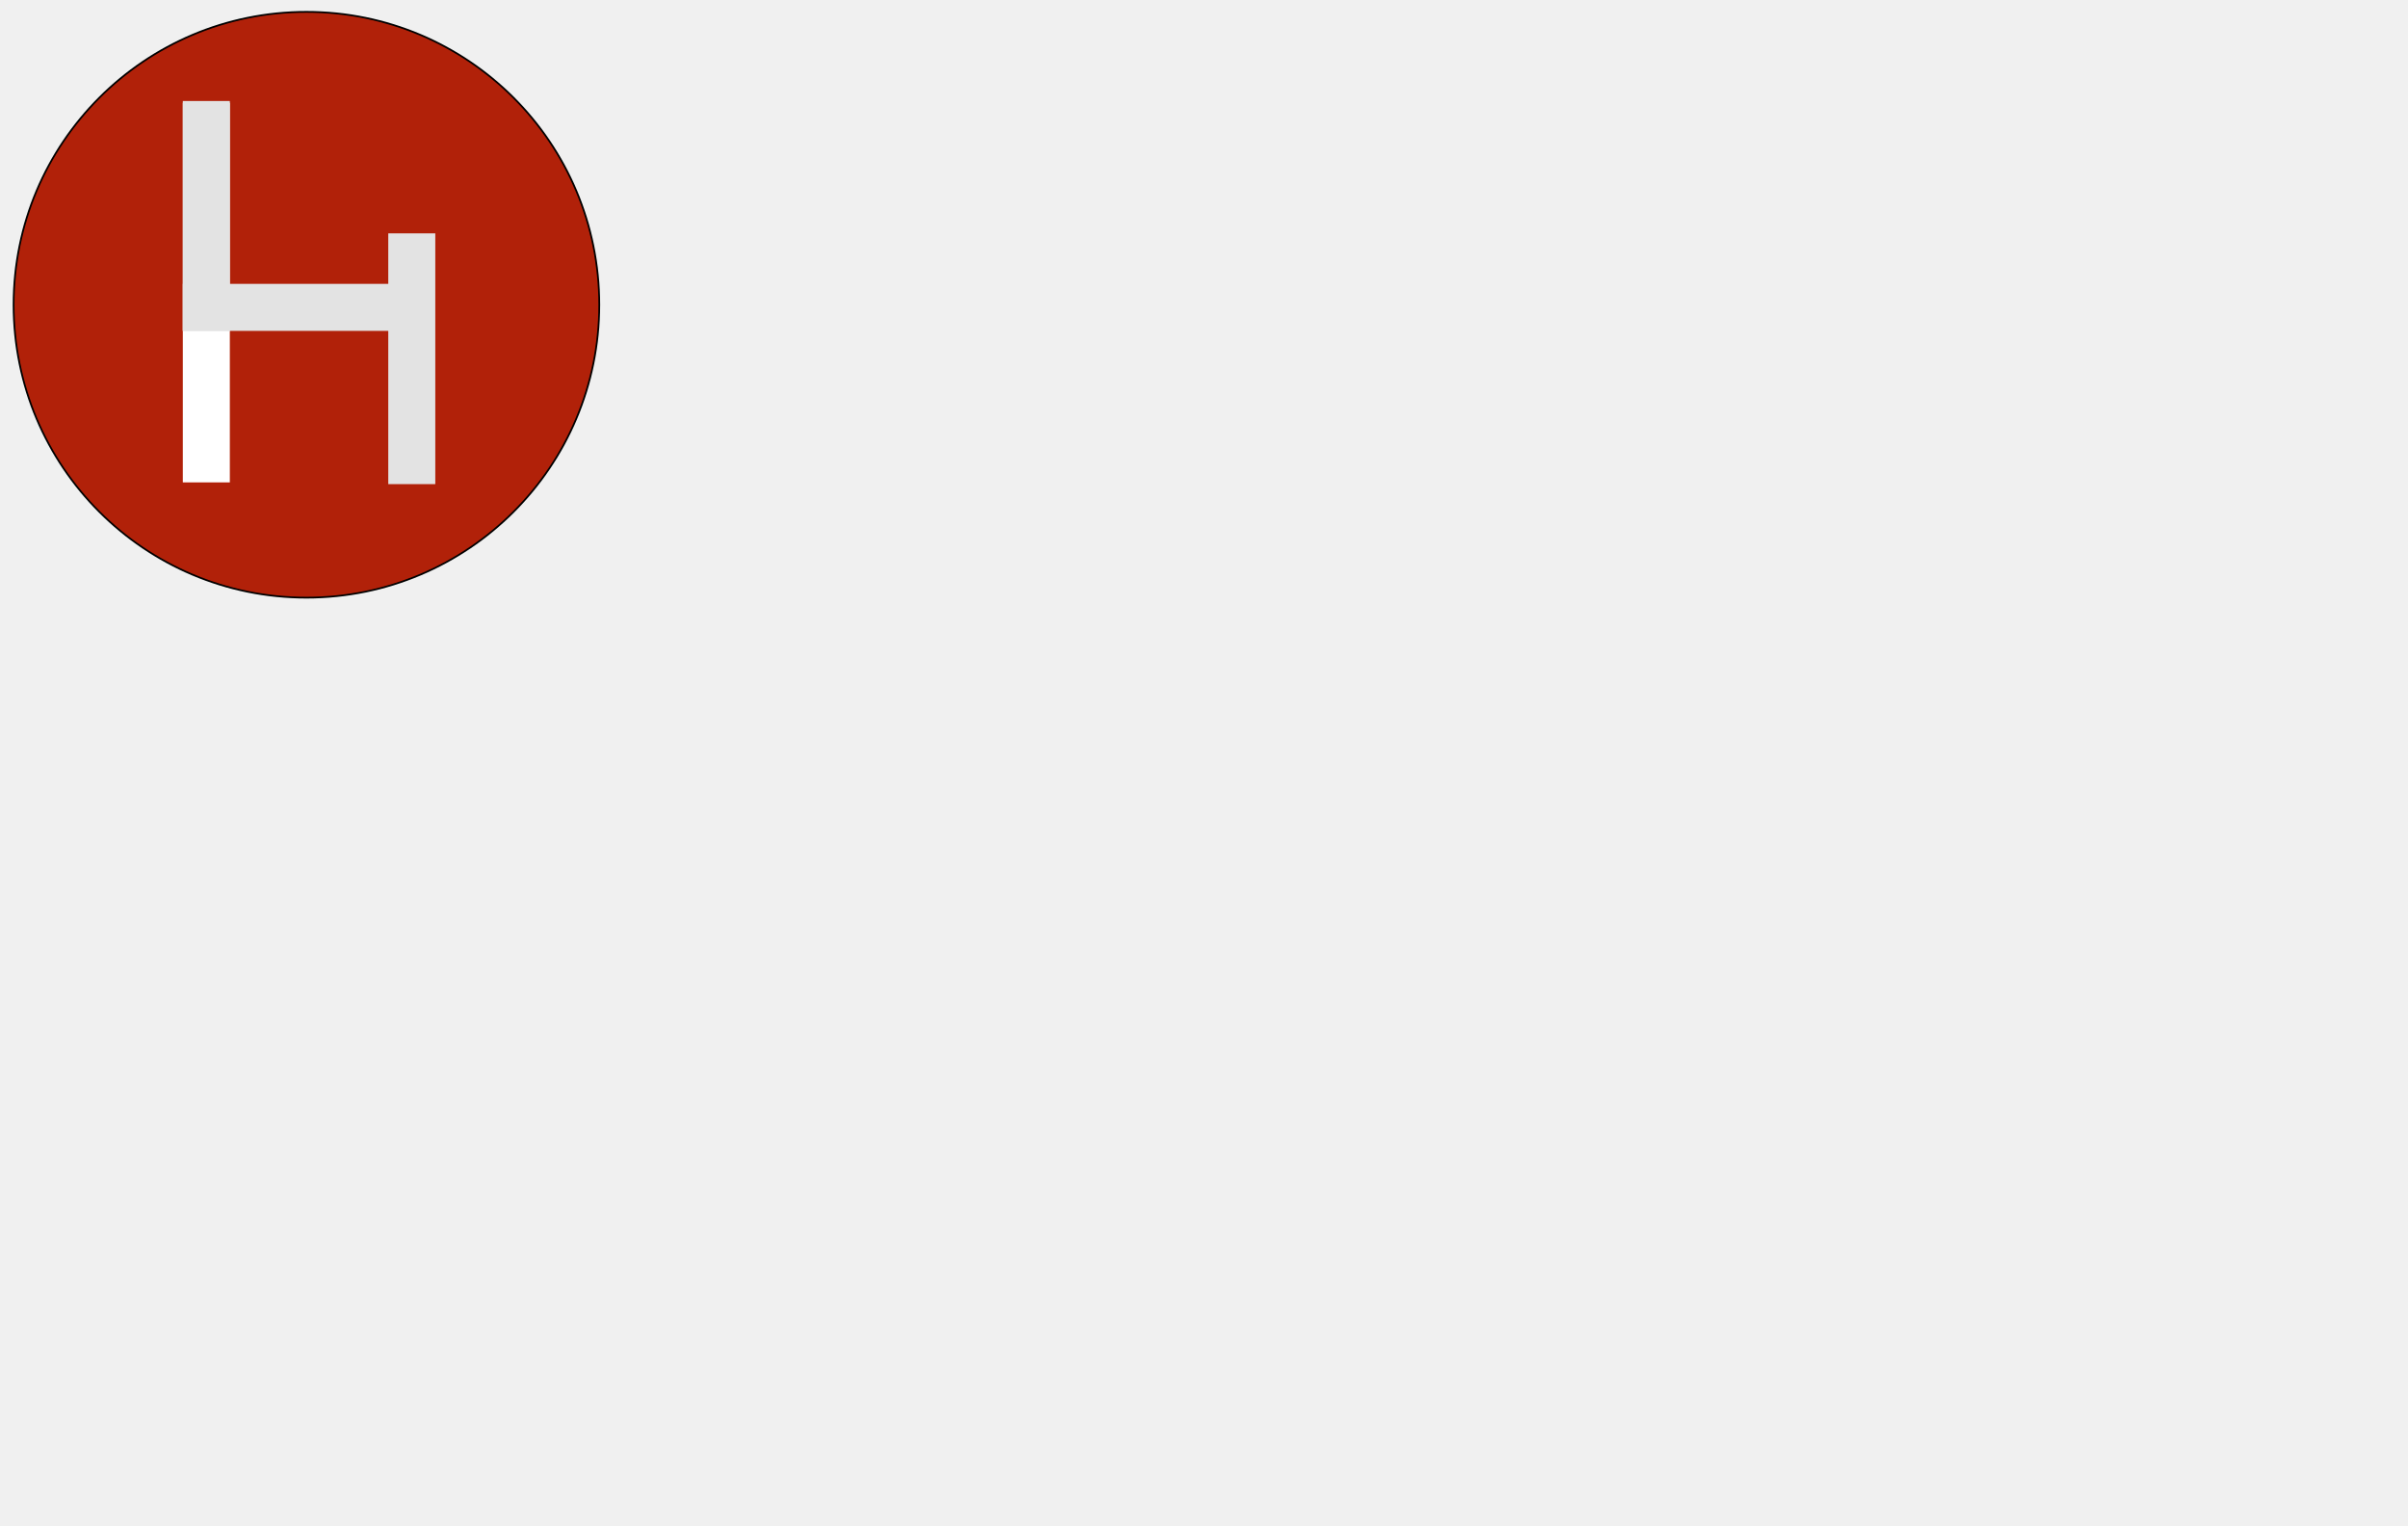
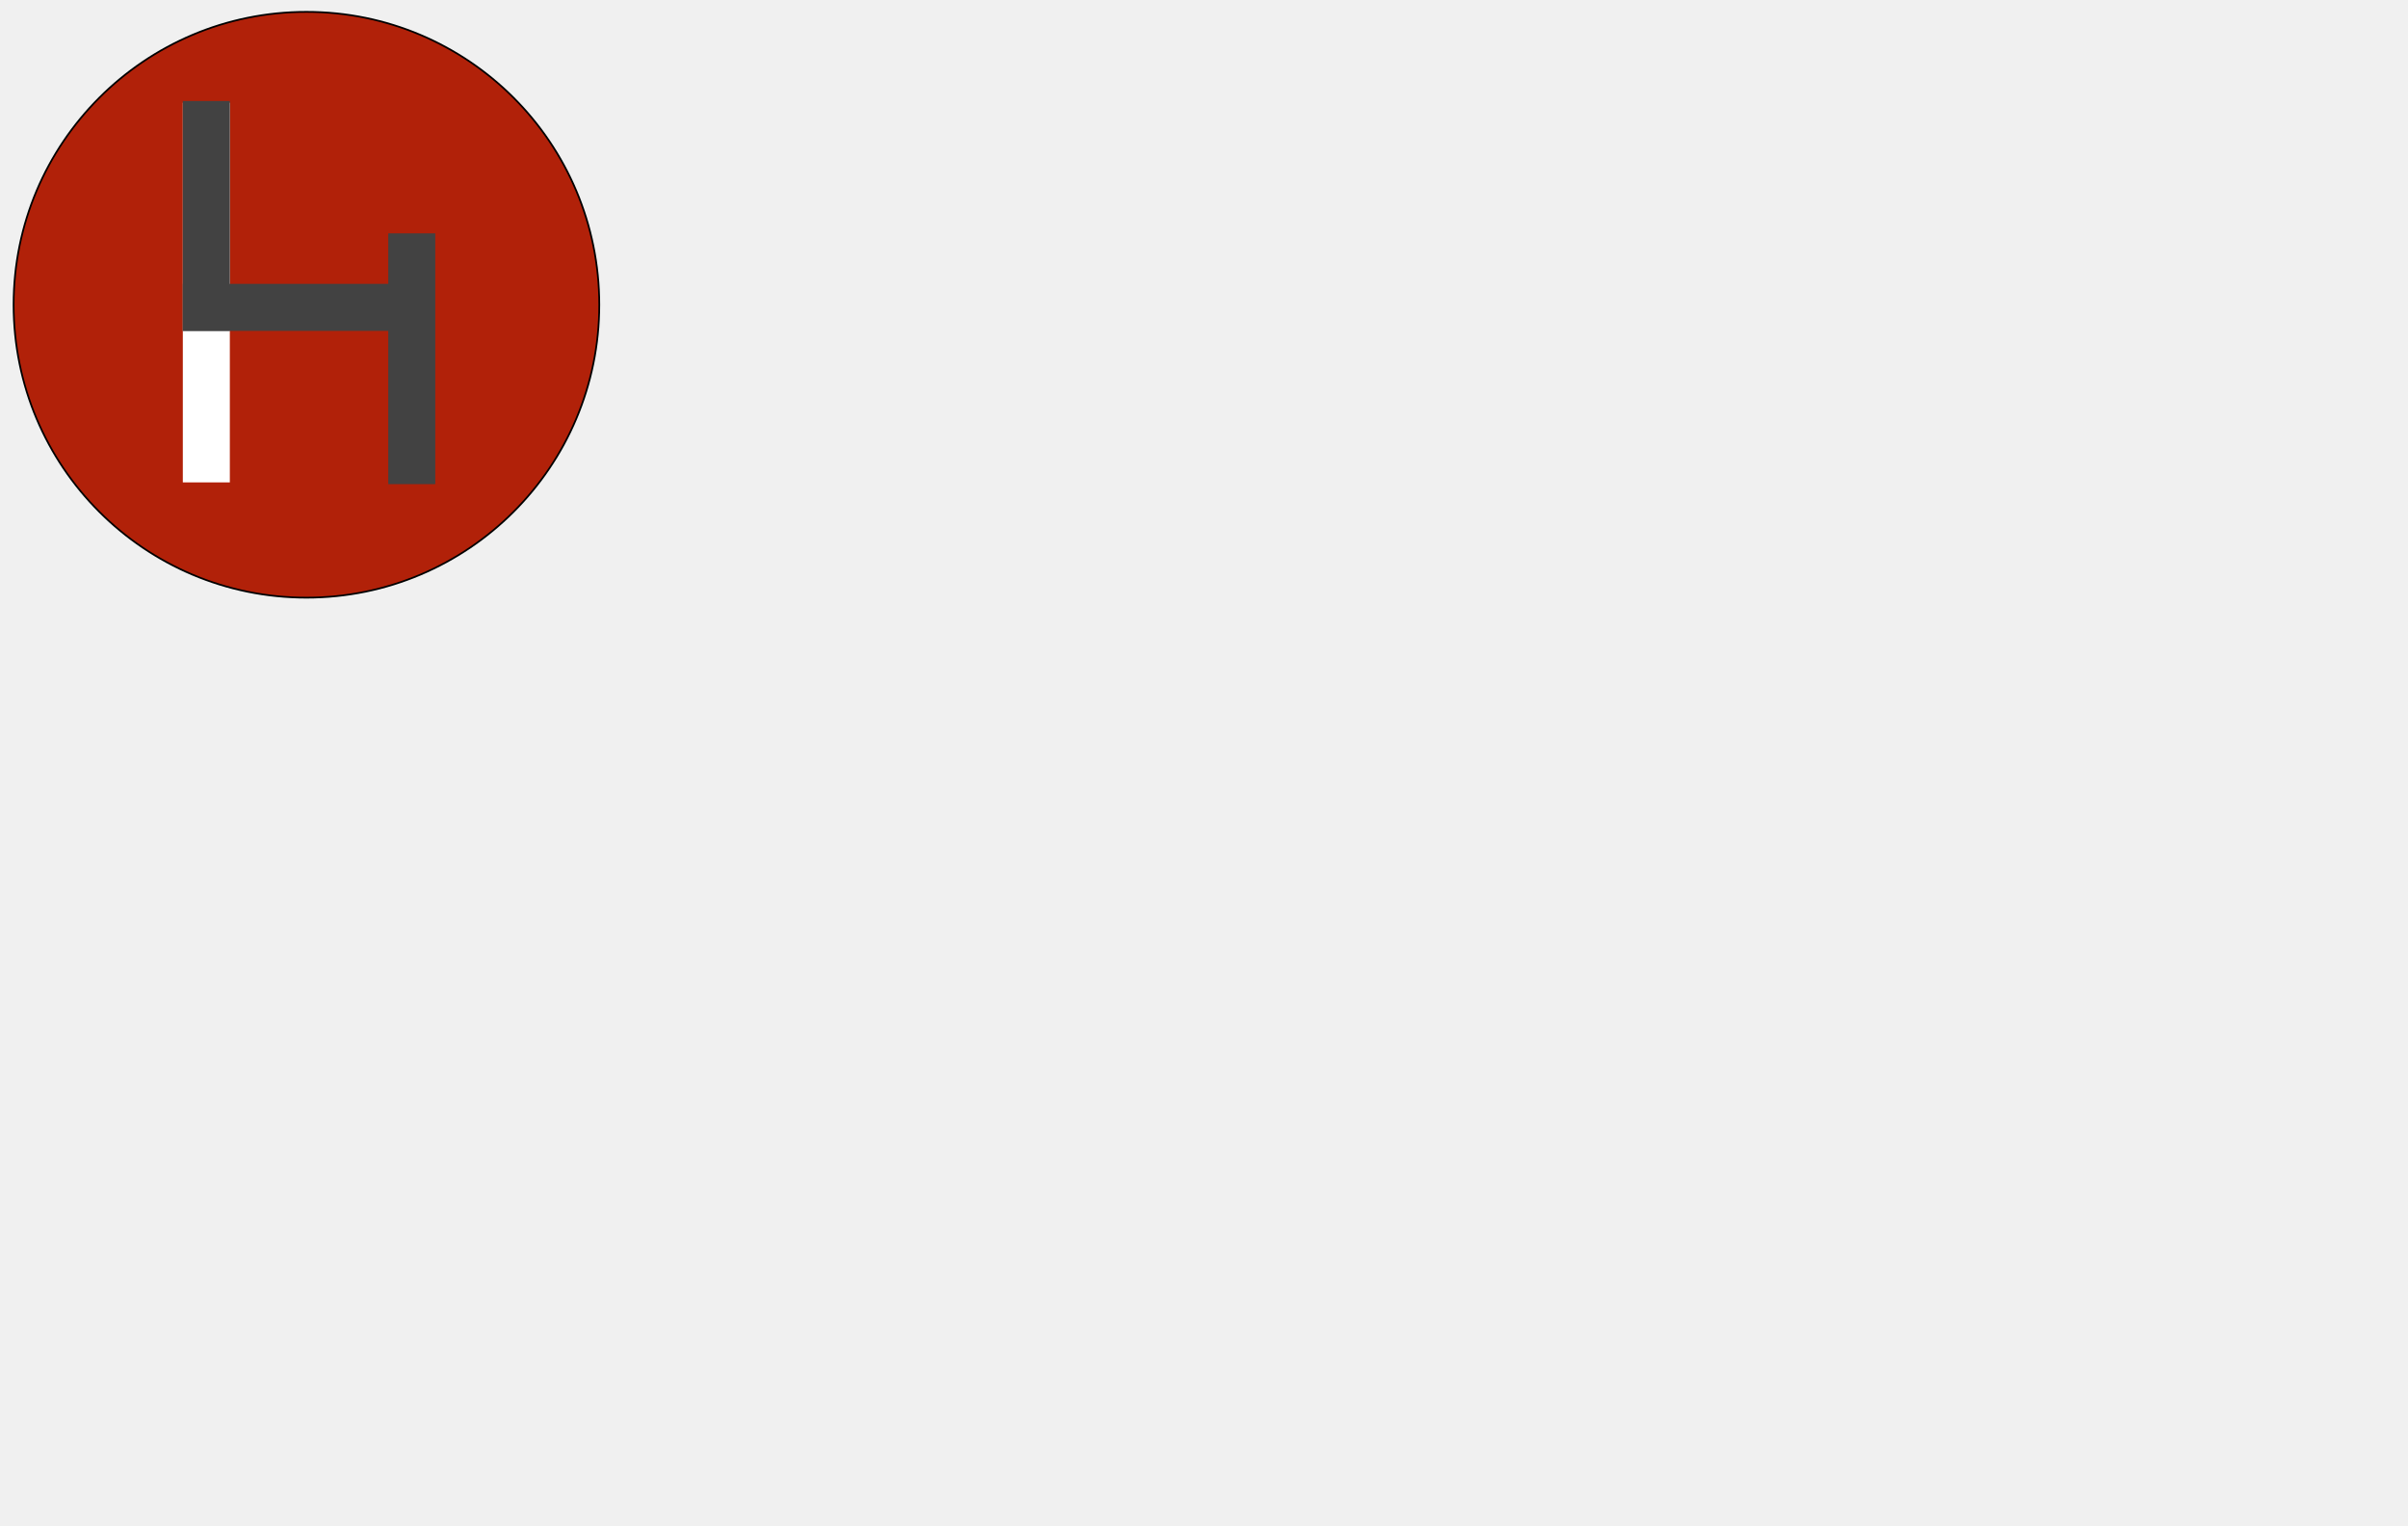
<svg xmlns="http://www.w3.org/2000/svg" width="100%" height="100%" viewBox="0 0 1383 876" preserveAspectRatio="xMidYMid meet" zoomAndPan="disable">
  <defs id="svgEditorDefs">
    <polygon id="svgEditorPolygonDefs" stroke="black" fill="khaki" style="vector-effect: non-scaling-stroke; stroke-width: 1px;" />
  </defs>
  <rect id="svgEditorBackground" x="0" y="0" width="1383" height="876" style="fill: none; stroke: none;" />
  <circle id="e1_circle" cx="176" cy="175" stroke="black" r="168.19" style="stroke-width: 1px; vector-effect: non-scaling-stroke; fill: #b12109;" />
  <rect x="105" y="59" id="e2_rectangle" width="27" height="218" fill="white" style="stroke-width: 1px; vector-effect: non-scaling-stroke;" />
-   <rect x="105" y="163" id="e3_rectangle" width="143" height="27" fill="#E3E3E3" style="stroke-width: 1px; vector-effect: non-scaling-stroke;" />
-   <rect x="223" y="134" id="e4_rectangle" width="27" height="144" fill="#E3E3E3" style="stroke-width: 1px; vector-effect: non-scaling-stroke;" />
-   <rect x="105" y="58" id="e5_rectangle" width="27" height="132" fill="#E3E3E3" style="stroke-width: 1px; vector-effect: non-scaling-stroke;" />
+   <rect x="105" y="163" id="e3_rectangle" width="143" height="27" fill="#424242" style="stroke-width: 1px; vector-effect: non-scaling-stroke;" />
+   <rect x="223" y="134" id="e4_rectangle" width="27" height="144" fill="#424242" style="stroke-width: 1px; vector-effect: non-scaling-stroke;" />
+   <rect x="105" y="58" id="e5_rectangle" width="27" height="132" fill="#424242" style="stroke-width: 1px; vector-effect: non-scaling-stroke;" />
</svg>
